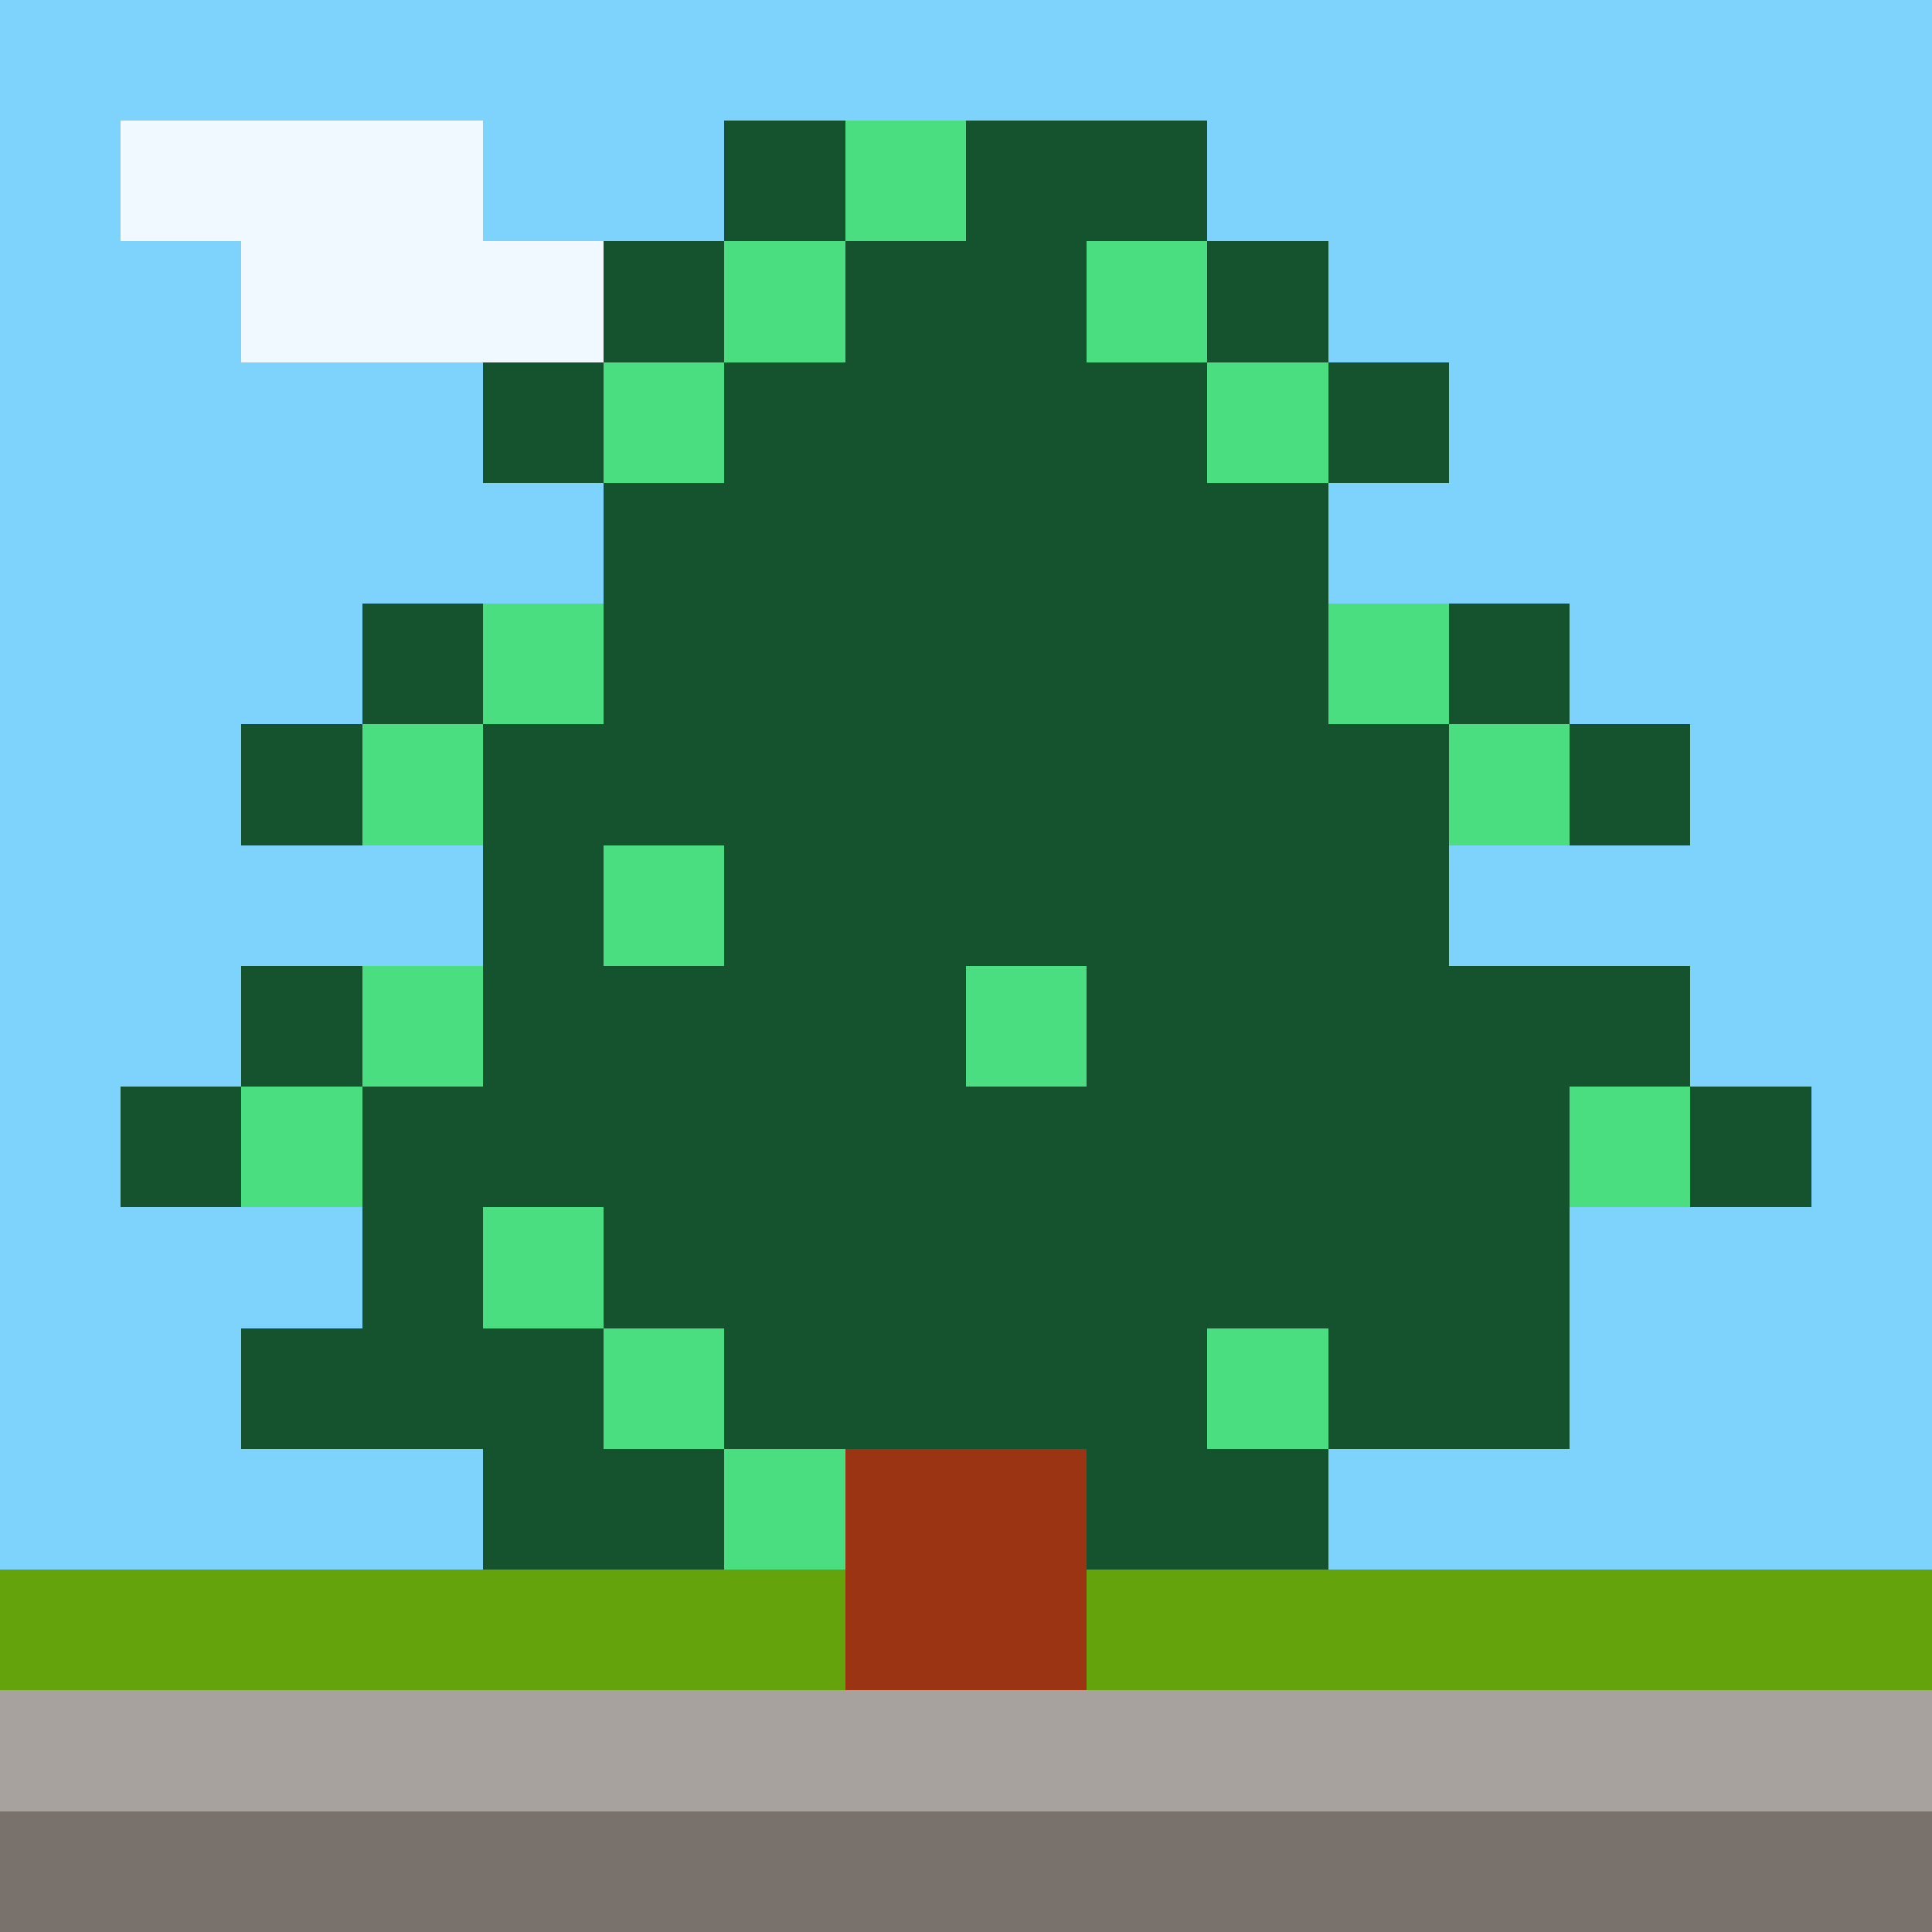
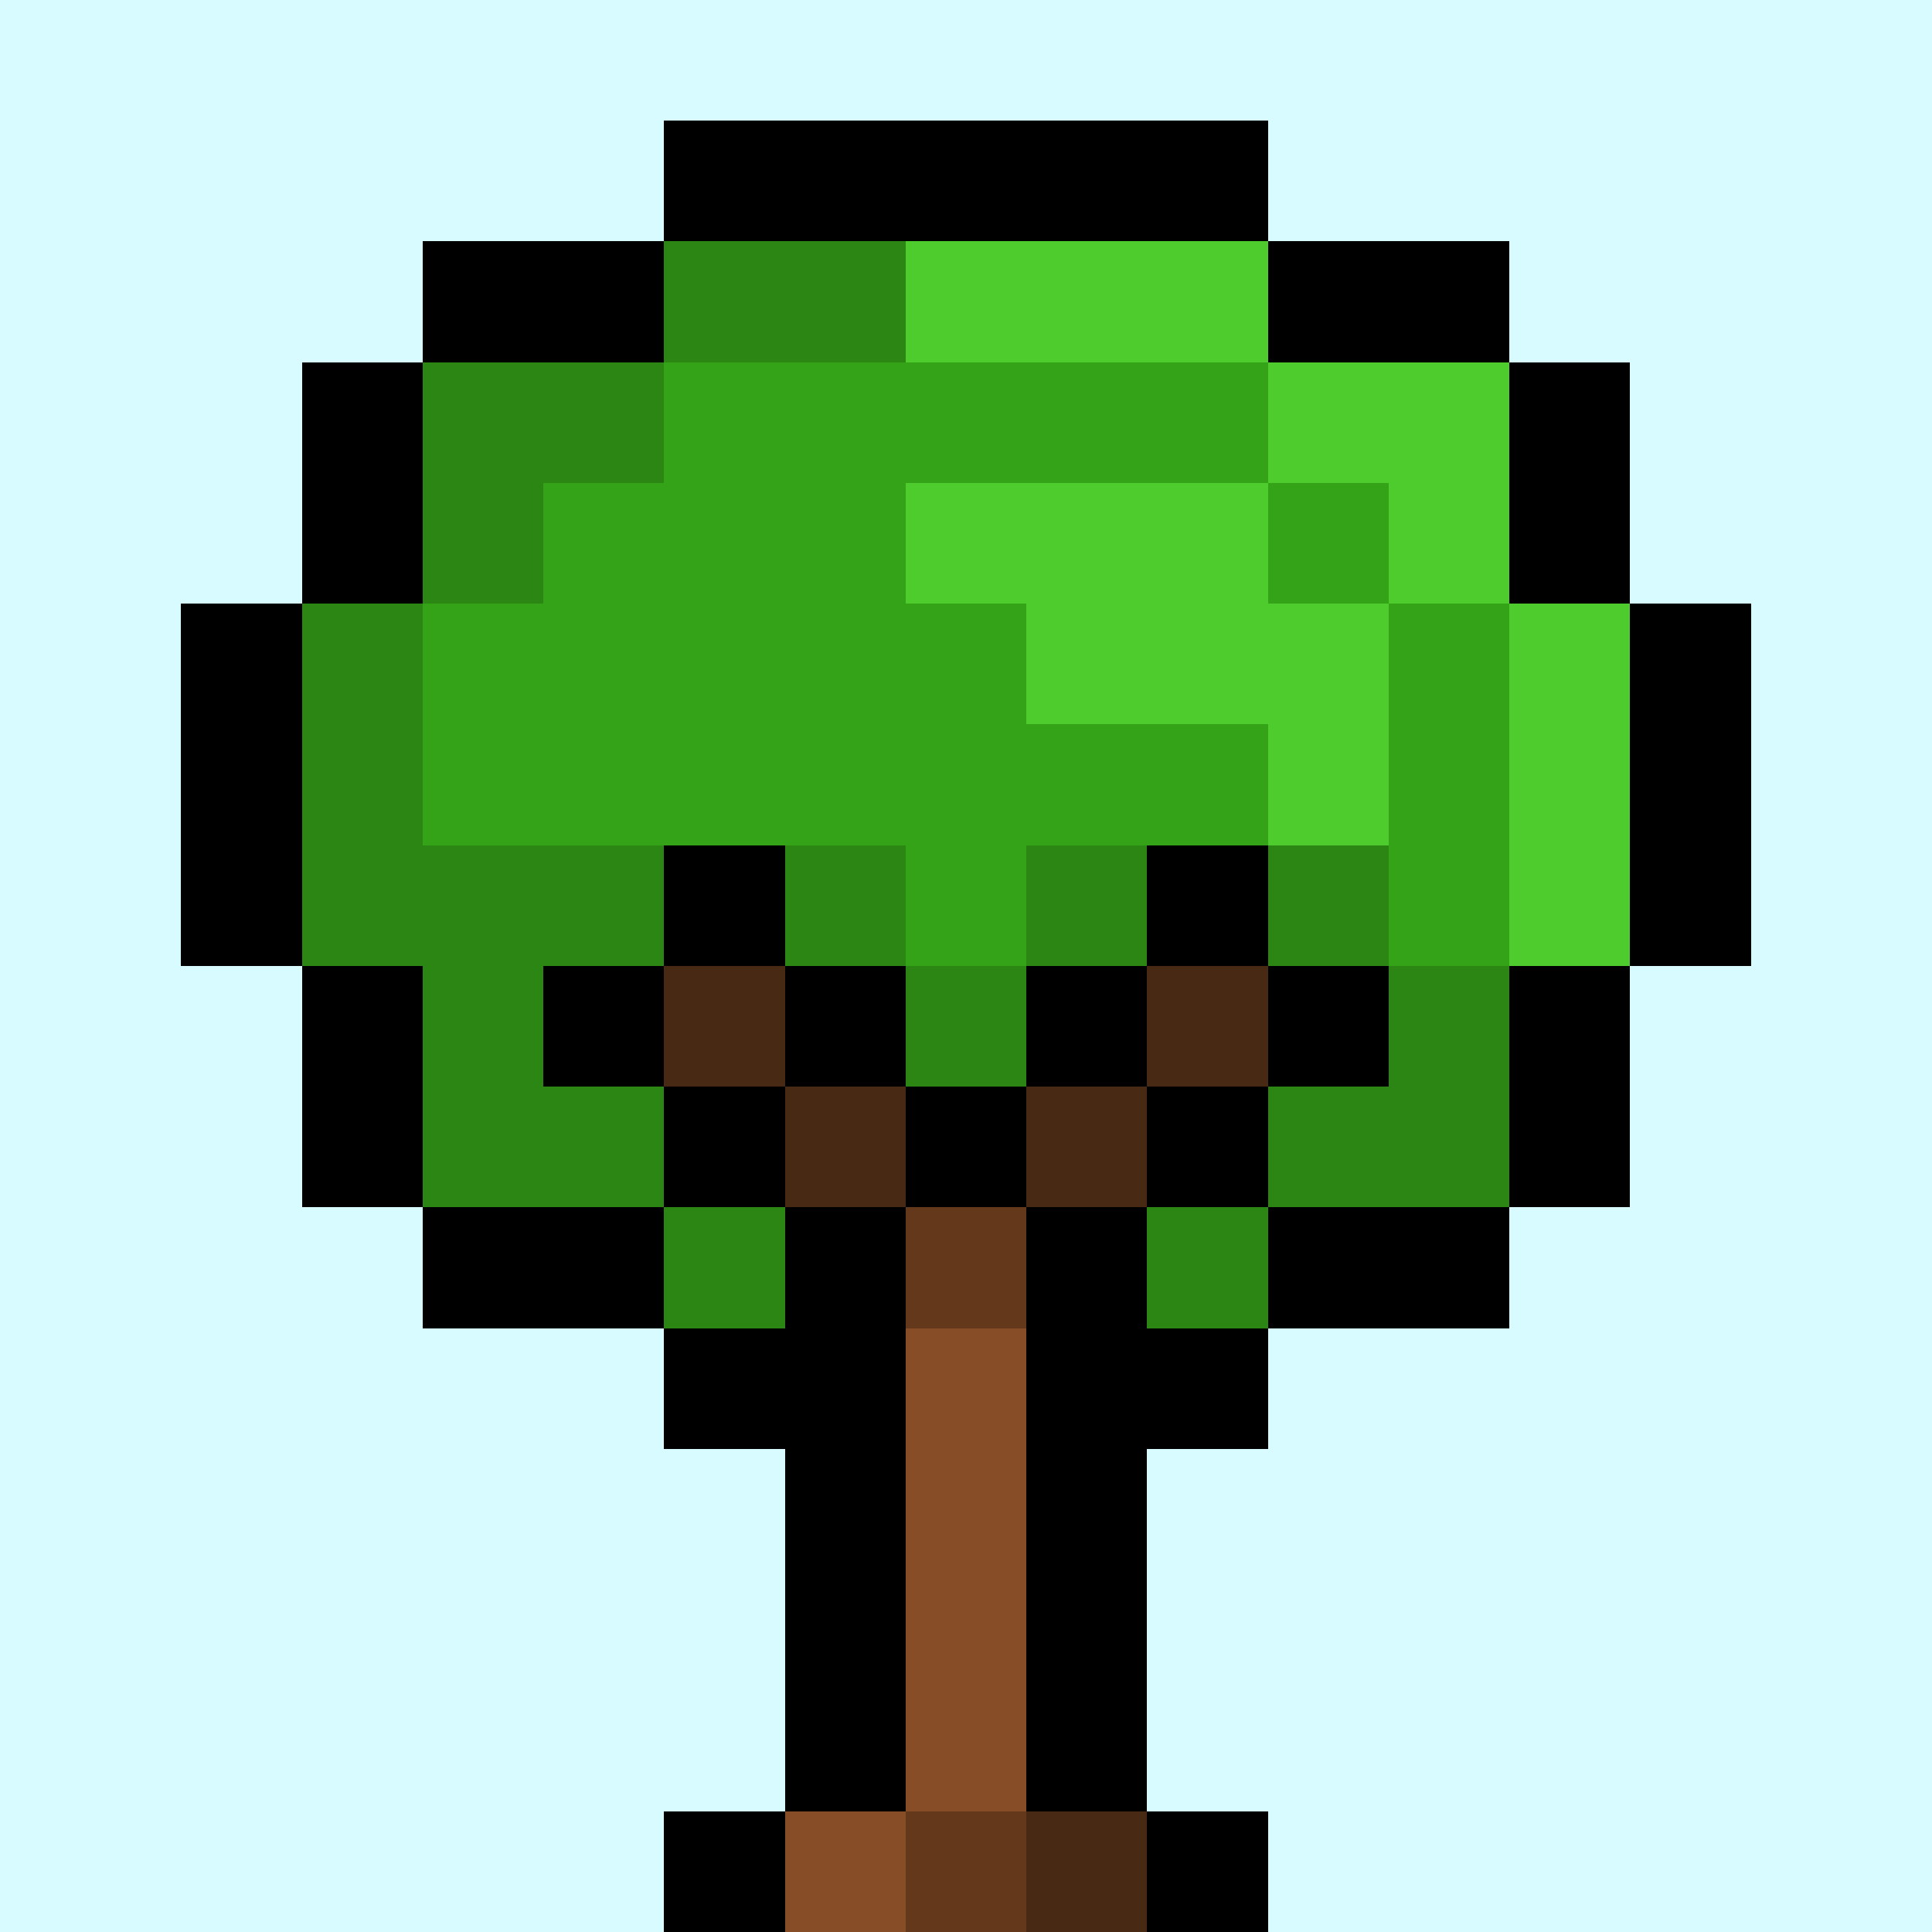
- <svg xmlns="http://www.w3.org/2000/svg" viewBox="0 0 16 16" shape-rendering="crispEdges">
-   <rect width="16" height="16" fill="#7dd3fc" />
-   <path fill="#f0f9ff" d="M1 1h3v1H1zm1 1h4v1H2z" />
-   <path fill="#14532d" d="M6 1h4v1H6zM5 2h6v1H5zM4 3h8v1H4zM5 4h6v1H5zM3 5h10v1H3zM2 6h12v1H2zM4 7h8v1H4zM2 8h12v1H2zM1 9h14v1H1zM3 10h10v1H3zM2 11h11v1H2zM4 12h7v1H4z" />
-   <path fill="#4ade80" d="M7 1h1v1H7zM6 2h1v1H6zM9 2h1v1H9zM5 3h1v1H5zM10 3h1v1h-1zM4 5h1v1H4zM11 5h1v1h-1zM3 6h1v1H3zM12 6h1v1h-1zM5 7h1v1H5zM3 8h1v1H3zM8 8h1v1H8zM2 9h1v1H2zM13 9h1v1h-1zM4 10h1v1H4zM5 11h1v1H5zM10 11h1v1h-1zM6 12h1v1H6z" />
-   <rect y="13" width="16" height="1" fill="#65a30d" />
-   <rect y="14" width="16" height="1" fill="#a8a29e" />
-   <rect y="15" width="16" height="1" fill="#78716c" />
-   <rect x="7" y="12" width="2" height="2" fill="#9a3412" />
+ <svg xmlns="http://www.w3.org/2000/svg" viewBox="0 0 160 160" fill="none" shape-rendering="crispEdges">
+   <rect width="160" height="160" fill="#D7FBFF" />
+   <rect x="15" y="50" width="10" height="10" fill="black" />
+   <rect x="25" y="50" width="10" height="10" fill="#2C8614" />
+   <rect x="25" y="80" width="10" height="10" fill="black" />
+   <rect x="35" y="50" width="10" height="10" fill="#34A318" />
+   <rect x="35" y="20" width="10" height="10" fill="black" />
+   <rect x="35" y="80" width="10" height="10" fill="#2C8614" />
+   <rect x="45" y="50" width="10" height="10" fill="#34A318" />
+   <rect x="45" y="20" width="10" height="10" fill="black" />
+   <rect x="45" y="80" width="10" height="10" fill="black" />
+   <rect x="55" y="50" width="10" height="10" fill="#34A318" />
+   <rect x="55" y="20" width="10" height="10" fill="#2C8614" />
+   <rect x="55" y="10" width="10" height="10" fill="black" />
+   <rect x="55" y="80" width="10" height="10" fill="#482A14" />
+   <rect x="65" y="50" width="10" height="10" fill="#34A318" />
+   <rect x="65" y="20" width="10" height="10" fill="#2C8614" />
+   <rect x="65" y="10" width="10" height="10" fill="black" />
+   <rect x="65" y="80" width="10" height="10" fill="black" />
+   <rect x="75" y="50" width="10" height="10" fill="#34A318" />
+   <rect x="75" y="20" width="10" height="10" fill="#4FCC2D" />
+   <rect x="75" y="10" width="10" height="10" fill="black" />
+   <rect x="75" y="80" width="10" height="10" fill="#2C8614" />
+   <rect x="85" y="50" width="10" height="10" fill="#4FCC2D" />
+   <rect x="85" y="20" width="10" height="10" fill="#4FCC2D" />
+   <rect x="85" y="10" width="10" height="10" fill="black" />
+   <rect x="85" y="80" width="10" height="10" fill="black" />
+   <rect x="95" y="50" width="10" height="10" fill="#4FCC2D" />
+   <rect x="95" y="20" width="10" height="10" fill="#4FCC2D" />
+   <rect x="95" y="10" width="10" height="10" fill="black" />
+   <rect x="95" y="80" width="10" height="10" fill="#482A14" />
+   <rect x="105" y="50" width="10" height="10" fill="#4FCC2D" />
+   <rect x="105" y="20" width="10" height="10" fill="black" />
+   <rect x="105" y="80" width="10" height="10" fill="black" />
+   <rect x="115" y="50" width="10" height="10" fill="#34A318" />
+   <rect x="115" y="20" width="10" height="10" fill="black" />
+   <rect x="115" y="80" width="10" height="10" fill="#2C8614" />
+   <rect x="125" y="50" width="10" height="10" fill="#4FCC2D" />
+   <rect x="125" y="80" width="10" height="10" fill="black" />
+   <rect x="135" y="50" width="10" height="10" fill="black" />
+   <rect x="15" y="60" width="10" height="10" fill="black" />
+   <rect x="25" y="60" width="10" height="10" fill="#2C8614" />
+   <rect x="25" y="30" width="10" height="10" fill="black" />
+   <rect x="25" y="90" width="10" height="10" fill="black" />
+   <rect x="35" y="60" width="10" height="10" fill="#34A318" />
+   <rect x="35" y="30" width="10" height="10" fill="#2C8614" />
+   <rect x="35" y="90" width="10" height="10" fill="#2C8614" />
+   <rect x="45" y="60" width="10" height="10" fill="#34A318" />
+   <rect x="45" y="30" width="10" height="10" fill="#2C8614" />
+   <rect x="45" y="90" width="10" height="10" fill="#2C8614" />
+   <rect x="55" y="60" width="10" height="10" fill="#34A318" />
+   <rect x="55" y="30" width="10" height="10" fill="#34A318" />
+   <rect x="55" y="90" width="10" height="10" fill="black" />
+   <rect x="55" y="110" width="10" height="10" fill="black" />
+   <rect x="55" y="150" width="10" height="10" fill="black" />
+   <rect x="65" y="60" width="10" height="10" fill="#34A318" />
+   <rect x="65" y="30" width="10" height="10" fill="#34A318" />
+   <rect x="65" y="90" width="10" height="10" fill="#482A14" />
+   <rect x="65" y="110" width="10" height="10" fill="black" />
+   <rect x="65" y="130" width="10" height="10" fill="black" />
+   <rect x="65" y="150" width="10" height="10" fill="#874D26" />
+   <rect x="75" y="60" width="10" height="10" fill="#34A318" />
+   <rect x="75" y="30" width="10" height="10" fill="#34A318" />
+   <rect x="75" y="90" width="10" height="10" fill="black" />
+   <rect x="75" y="110" width="10" height="10" fill="#874D26" />
+   <rect x="75" y="130" width="10" height="10" fill="#874D26" />
+   <rect x="75" y="150" width="10" height="10" fill="#64391B" />
+   <rect x="85" y="60" width="10" height="10" fill="#34A318" />
+   <rect x="85" y="30" width="10" height="10" fill="#34A318" />
+   <rect x="85" y="90" width="10" height="10" fill="#482A14" />
+   <rect x="85" y="110" width="10" height="10" fill="black" />
+   <rect x="85" y="130" width="10" height="10" fill="black" />
+   <rect x="85" y="150" width="10" height="10" fill="#482A14" />
+   <rect x="95" y="60" width="10" height="10" fill="#34A318" />
+   <rect x="95" y="30" width="10" height="10" fill="#34A318" />
+   <rect x="95" y="90" width="10" height="10" fill="black" />
+   <rect x="95" y="110" width="10" height="10" fill="black" />
+   <rect x="95" y="150" width="10" height="10" fill="black" />
+   <rect x="105" y="60" width="10" height="10" fill="#4FCC2D" />
+   <rect x="105" y="30" width="10" height="10" fill="#4FCC2D" />
+   <rect x="105" y="90" width="10" height="10" fill="#2C8614" />
+   <rect x="115" y="60" width="10" height="10" fill="#34A318" />
+   <rect x="115" y="30" width="10" height="10" fill="#4FCC2D" />
+   <rect x="115" y="90" width="10" height="10" fill="#2C8614" />
+   <rect x="125" y="60" width="10" height="10" fill="#4FCC2D" />
+   <rect x="125" y="30" width="10" height="10" fill="black" />
+   <rect x="125" y="90" width="10" height="10" fill="black" />
+   <rect x="135" y="60" width="10" height="10" fill="black" />
+   <rect x="15" y="70" width="10" height="10" fill="black" />
+   <rect x="25" y="70" width="10" height="10" fill="#2C8614" />
+   <rect x="25" y="40" width="10" height="10" fill="black" />
+   <rect x="35" y="70" width="10" height="10" fill="#2C8614" />
+   <rect x="35" y="40" width="10" height="10" fill="#2C8614" />
+   <rect x="35" y="100" width="10" height="10" fill="black" />
+   <rect x="45" y="70" width="10" height="10" fill="#2C8614" />
+   <rect x="45" y="40" width="10" height="10" fill="#34A318" />
+   <rect x="45" y="100" width="10" height="10" fill="black" />
+   <rect x="55" y="70" width="10" height="10" fill="black" />
+   <rect x="55" y="40" width="10" height="10" fill="#34A318" />
+   <rect x="55" y="100" width="10" height="10" fill="#2C8614" />
+   <rect x="65" y="70" width="10" height="10" fill="#2C8614" />
+   <rect x="65" y="40" width="10" height="10" fill="#34A318" />
+   <rect x="65" y="100" width="10" height="10" fill="black" />
+   <rect x="65" y="120" width="10" height="10" fill="black" />
+   <rect x="65" y="140" width="10" height="10" fill="black" />
+   <rect x="75" y="70" width="10" height="10" fill="#34A318" />
+   <rect x="75" y="40" width="10" height="10" fill="#4FCC2D" />
+   <rect x="75" y="100" width="10" height="10" fill="#64391B" />
+   <rect x="75" y="120" width="10" height="10" fill="#874D26" />
+   <rect x="75" y="140" width="10" height="10" fill="#874D26" />
+   <rect x="85" y="70" width="10" height="10" fill="#2C8614" />
+   <rect x="85" y="40" width="10" height="10" fill="#4FCC2D" />
+   <rect x="85" y="100" width="10" height="10" fill="black" />
+   <rect x="85" y="120" width="10" height="10" fill="black" />
+   <rect x="85" y="140" width="10" height="10" fill="black" />
+   <rect x="95" y="70" width="10" height="10" fill="black" />
+   <rect x="95" y="40" width="10" height="10" fill="#4FCC2D" />
+   <rect x="95" y="100" width="10" height="10" fill="#2C8614" />
+   <rect x="105" y="70" width="10" height="10" fill="#2C8614" />
+   <rect x="105" y="40" width="10" height="10" fill="#34A318" />
+   <rect x="105" y="100" width="10" height="10" fill="black" />
+   <rect x="115" y="70" width="10" height="10" fill="#34A318" />
+   <rect x="115" y="40" width="10" height="10" fill="#4FCC2D" />
+   <rect x="115" y="100" width="10" height="10" fill="black" />
+   <rect x="125" y="70" width="10" height="10" fill="#4FCC2D" />
+   <rect x="125" y="40" width="10" height="10" fill="black" />
+   <rect x="135" y="70" width="10" height="10" fill="black" />
</svg>
